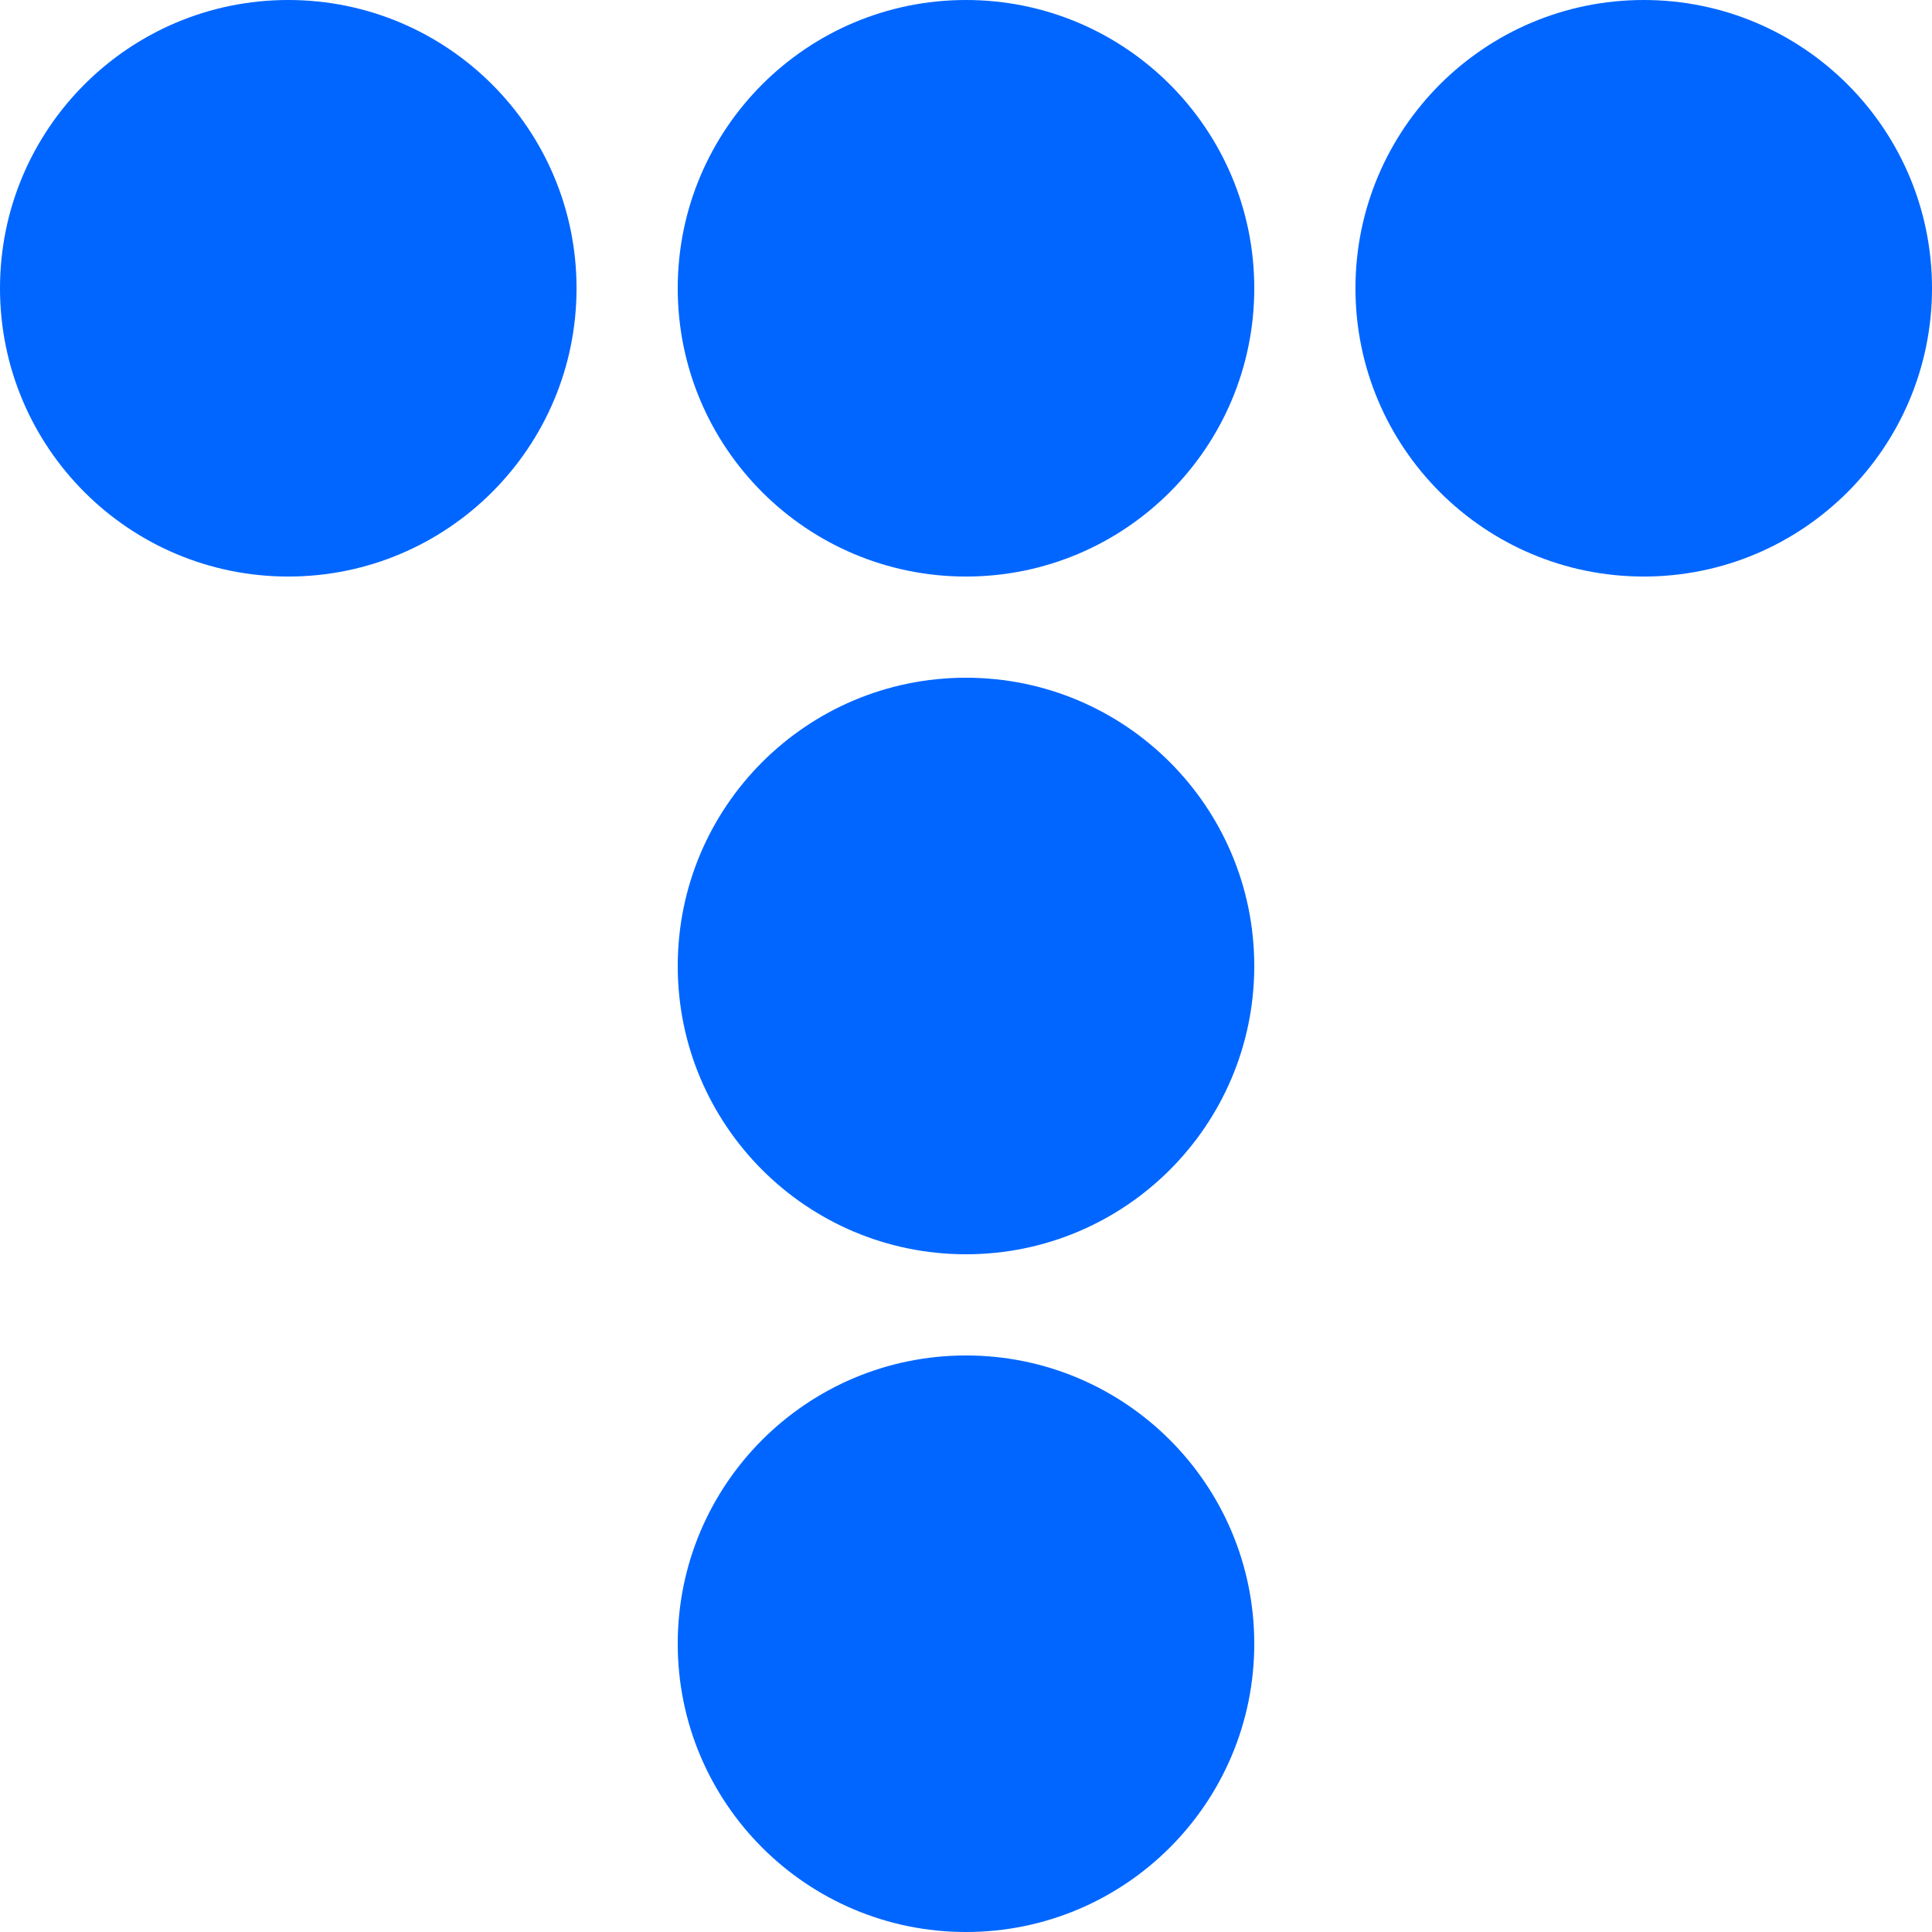
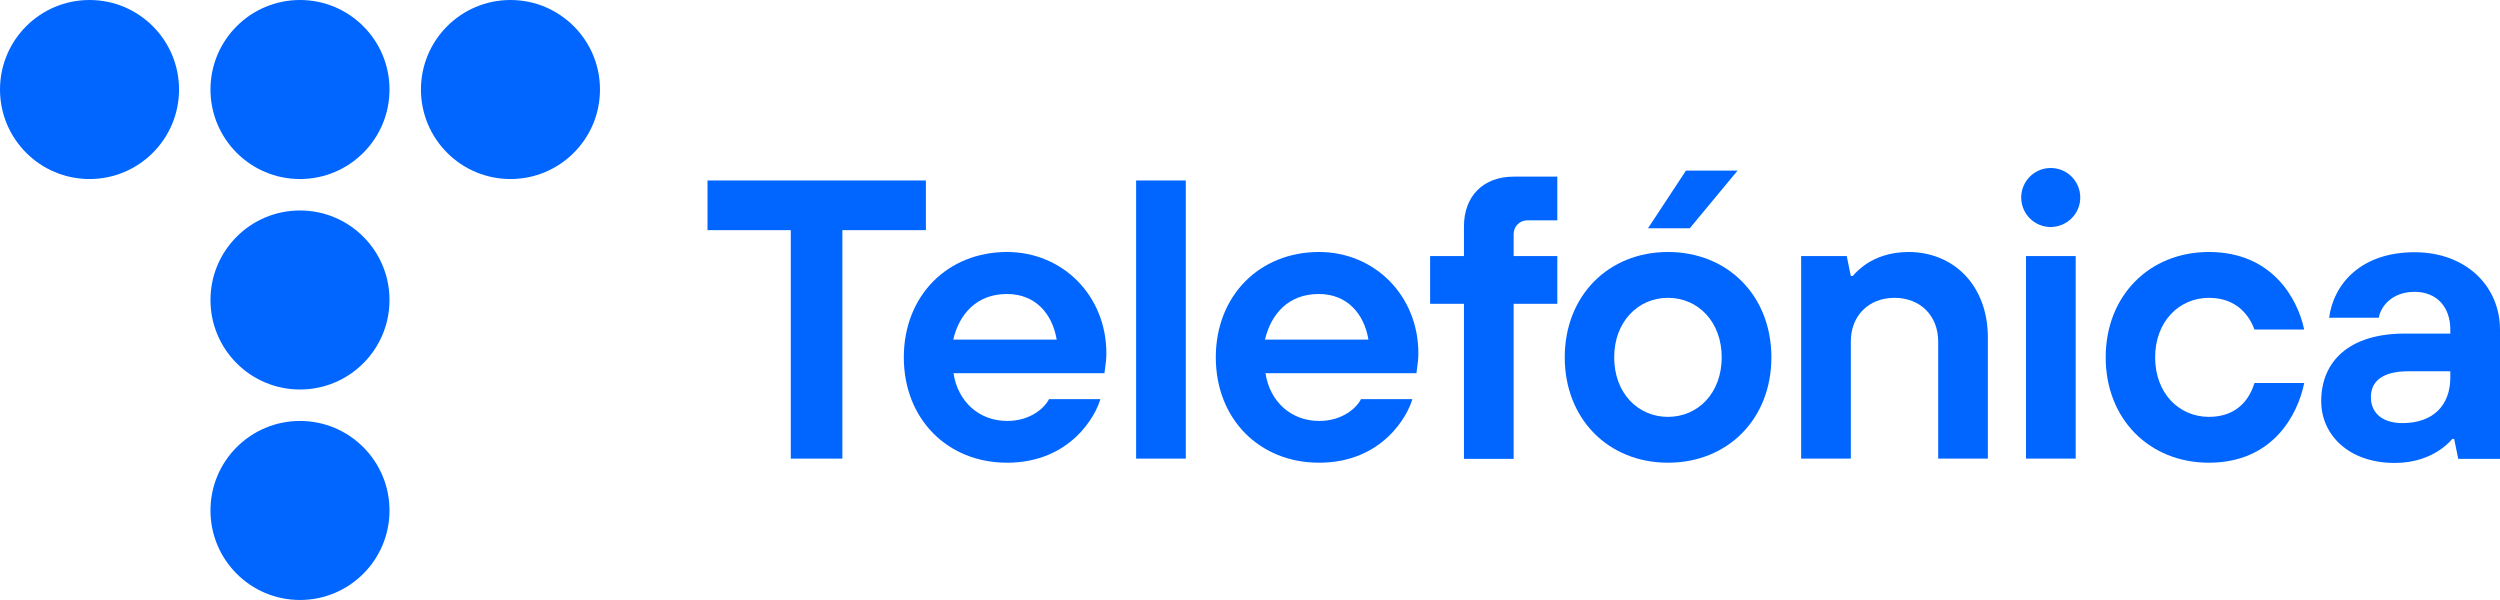
- <svg xmlns="http://www.w3.org/2000/svg" fill="#0066FF" role="img" viewBox="0 0 24 24">
-   <path d="M7.162 3.581a3.581 3.581 0 1 0-7.162 0 3.581 3.581 0 0 0 7.162 0m8.419 0a3.581 3.581 0 1 0-7.162 0 3.581 3.581 0 0 0 7.162 0m8.419 0a3.581 3.581 0 1 0-7.162 0 3.581 3.581 0 0 0 7.162 0M15.581 12a3.581 3.581 0 1 0-7.162 0 3.581 3.581 0 0 0 7.162 0m0 8.419a3.581 3.581 0 1 0-7.162 0 3.581 3.581 0 0 0 7.162 0" />
+ <svg xmlns="http://www.w3.org/2000/svg" version="1.1" id="Livello_1" x="0px" y="0px" viewBox="0 0 1041.7 250" enable-background="new 0 0 1041.7 250" xml:space="preserve">
+   <g>
+     <g>
+       <path fill="#0066FF" d="M74.6,37.3C74.6,16.7,57.9,0,37.3,0C16.7,0,0,16.7,0,37.3c0,20.6,16.7,37.3,37.3,37.3    C57.9,74.6,74.6,57.9,74.6,37.3" />
+       <path fill="#0066FF" d="M162.3,37.3C162.3,16.7,145.6,0,125,0c-20.6,0-37.3,16.7-37.3,37.3c0,20.6,16.7,37.3,37.3,37.3    C145.6,74.6,162.3,57.9,162.3,37.3" />
+       <path fill="#0066FF" d="M250,37.3C250,16.7,233.3,0,212.7,0c-20.6,0-37.3,16.7-37.3,37.3c0,20.6,16.7,37.3,37.3,37.3    C233.3,74.6,250,57.9,250,37.3" />
+       <path fill="#0066FF" d="M162.3,125c0-20.6-16.7-37.3-37.3-37.3c-20.6,0-37.3,16.7-37.3,37.3c0,20.6,16.7,37.3,37.3,37.3    C145.6,162.3,162.3,145.6,162.3,125" />
+       <path fill="#0066FF" d="M162.3,212.7c0-20.6-16.7-37.3-37.3-37.3c-20.6,0-37.3,16.7-37.3,37.3S104.4,250,125,250    C145.6,250,162.3,233.3,162.3,212.7" />
+     </g>
+     <g>
+       <polygon fill="#0066FF" points="329.5,95.9 294.8,95.9 294.8,75.2 385.8,75.2 385.8,95.9 351,95.9 351,191.1 329.5,191.1   " />
+       <path fill="#0066FF" d="M440.3,141.5c-1.8-10.8-8.9-19-20.7-19c-12.6,0-19.9,8.3-22.4,19H440.3z M458.5,166.3    c-1.8,6.6-12.3,26.5-38.9,26.5c-24.8,0-43-18.2-43-43.9c0-25.7,18.2-43.9,43-43.9c23.2,0,41.4,18.2,41.4,42.2c0,2.5-0.3,4.5-0.5,6    l-0.3,2.3h-62.9c1.8,11.8,10.6,19.9,22.4,19.9c9.8,0,15.7-5.6,17.4-9.1H458.5z" />
+       <rect x="473.4" y="75.2" fill="#0066FF" width="20.7" height="115.9" />
+       <path fill="#0066FF" d="M570.2,141.5c-1.8-10.8-8.9-19-20.7-19c-12.6,0-19.9,8.3-22.4,19H570.2z M588.5,166.3    c-1.8,6.6-12.3,26.5-38.9,26.5c-24.8,0-43-18.2-43-43.9c0-25.7,18.2-43.9,43-43.9c23.2,0,41.4,18.2,41.4,42.2c0,2.5-0.3,4.5-0.5,6    l-0.3,2.3h-62.9c1.8,11.8,10.6,19.9,22.4,19.9c9.8,0,15.7-5.6,17.4-9.1H588.5z" />
+       <path fill="#0066FF" d="M610,126.6h-14.1v-19.9H610V94.3c0-12.6,8.1-20.7,20.7-20.7h18.2v18.2h-12.4c-3.3,0-5.8,2.5-5.8,5.8v9.1    h18.2v19.9h-18.2v64.6H610V126.6z" />
+       <path fill="#0066FF" d="M750.5,106.7h19l1.7,8.3h0.8c1.5-1.8,3.5-3.5,5.6-5c3.8-2.5,9.6-5,17.6-5c19,0,33.1,14.1,33.1,35.6v50.5    h-20.7v-48.8c0-10.8-7.5-18.2-18.2-18.2c-10.8,0-18.2,7.5-18.2,18.2v48.8h-20.7V106.7z" />
+       <path fill="#0066FF" d="M960.1,159.7c-2.7,13.2-13.1,33.1-39.7,33.1c-24.8,0-43-18.2-43-43.9c0-25.7,18.2-43.9,43-43.9    c26.7,0,37.1,19.9,39.7,32.3h-20.7c-1.8-4.8-6.6-13.2-19-13.2S898,134,898,148.9c0,14.9,9.9,24.8,22.4,24.8s17.2-8.3,19-14.1    H960.1z" />
+       <path fill="#0066FF" d="M1021,154.7h-17.4c-10.8,0-15.7,4.1-15.7,10.8c0,6.6,4.8,10.8,13.2,10.8c12.6,0,19.9-7.3,19.9-19V154.7z     M1022.6,182.9h-0.8c-1.5,1.8-3.5,3.5-5.8,5c-4,2.5-9.8,5-18.2,5c-19.2,0-30.6-11.8-30.6-25.7c0-16.6,11.6-28.2,34.8-28.2h19v-1.7    c0-9.3-5.6-15.7-14.9-15.7c-9.3,0-14.1,6-14.9,10.8h-20.7c1.8-13.9,13.1-27.3,35.6-27.3c21.5,0,35.6,14.2,35.6,32.3v53.8h-17.4    L1022.6,182.9z" />
+       <path fill="#0066FF" d="M844.2,106.7h20.7v84.4h-20.7V106.7z M866.8,82.3c0-6.8-5.5-12.3-12.3-12.3c-6.8,0-12.3,5.5-12.3,12.3    c0,6.8,5.5,12.3,12.3,12.3C861.3,94.5,866.8,89.1,866.8,82.3" />
+       <path fill="#0066FF" d="M717.4,148.9c0-14.9-9.9-24.8-22.4-24.8c-12.4,0-22.4,9.9-22.4,24.8c0,14.9,9.9,24.8,22.4,24.8    C707.5,173.7,717.4,163.8,717.4,148.9 M738.1,148.9c0,25.7-18.2,43.9-43.1,43.9c-24.8,0-43-18.2-43-43.9c0-25.7,18.2-43.9,43-43.9    C719.9,105,738.1,123.2,738.1,148.9 M702.5,71.1H724l-19.9,24h-17.4L702.5,71.1z" />
+     </g>
+   </g>
</svg>
